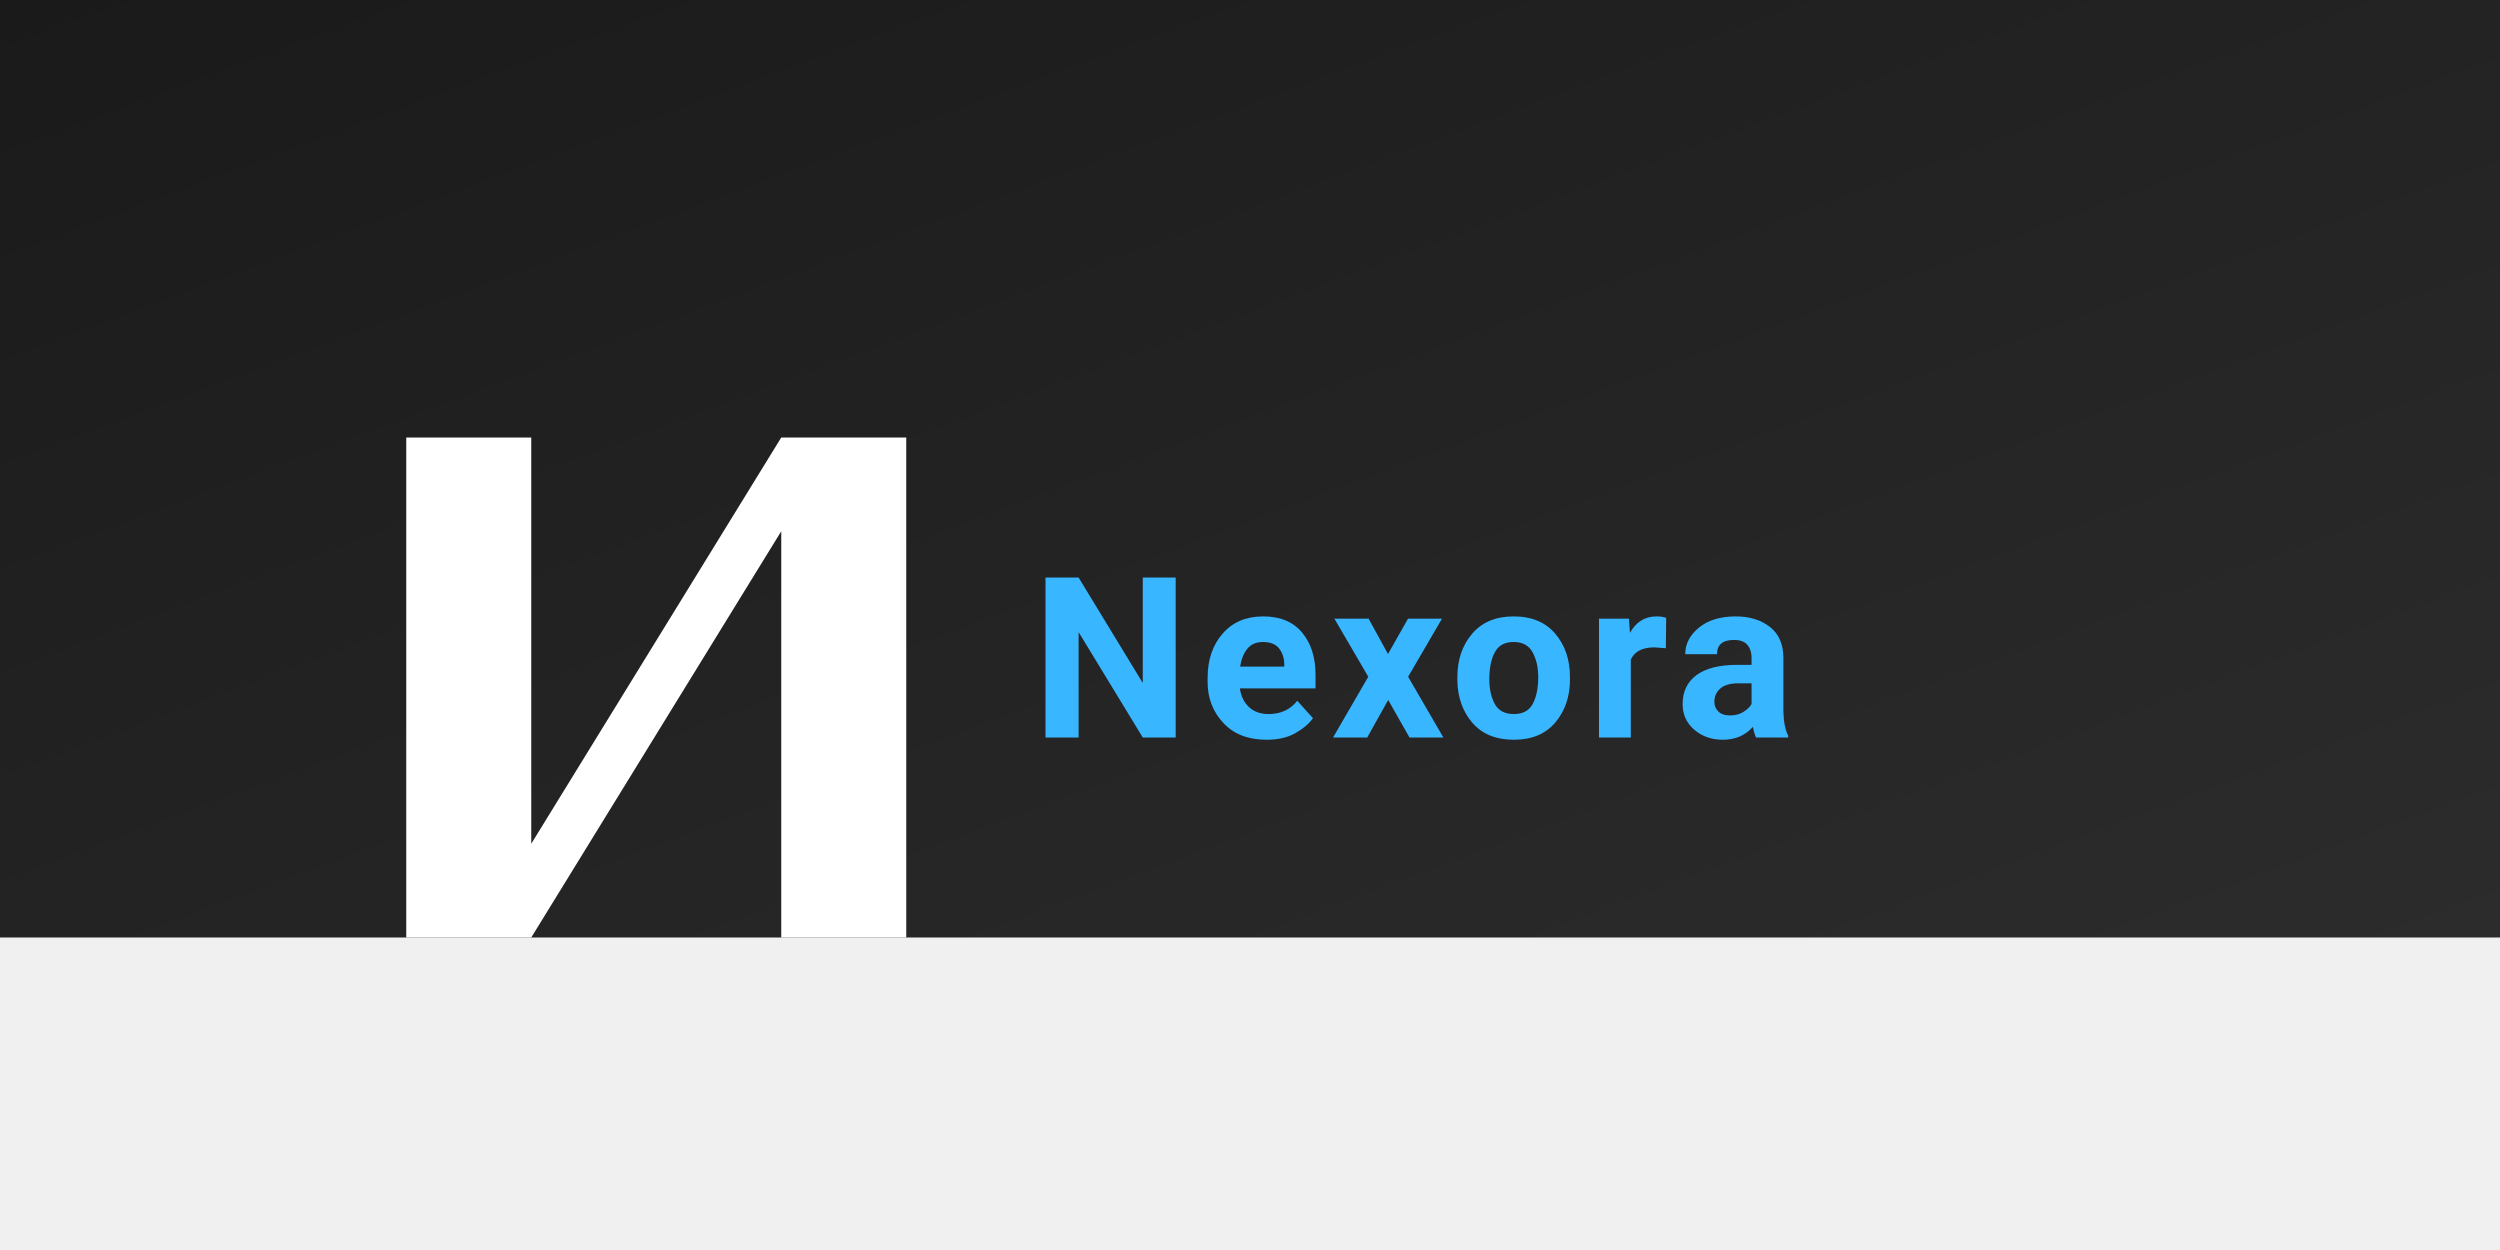
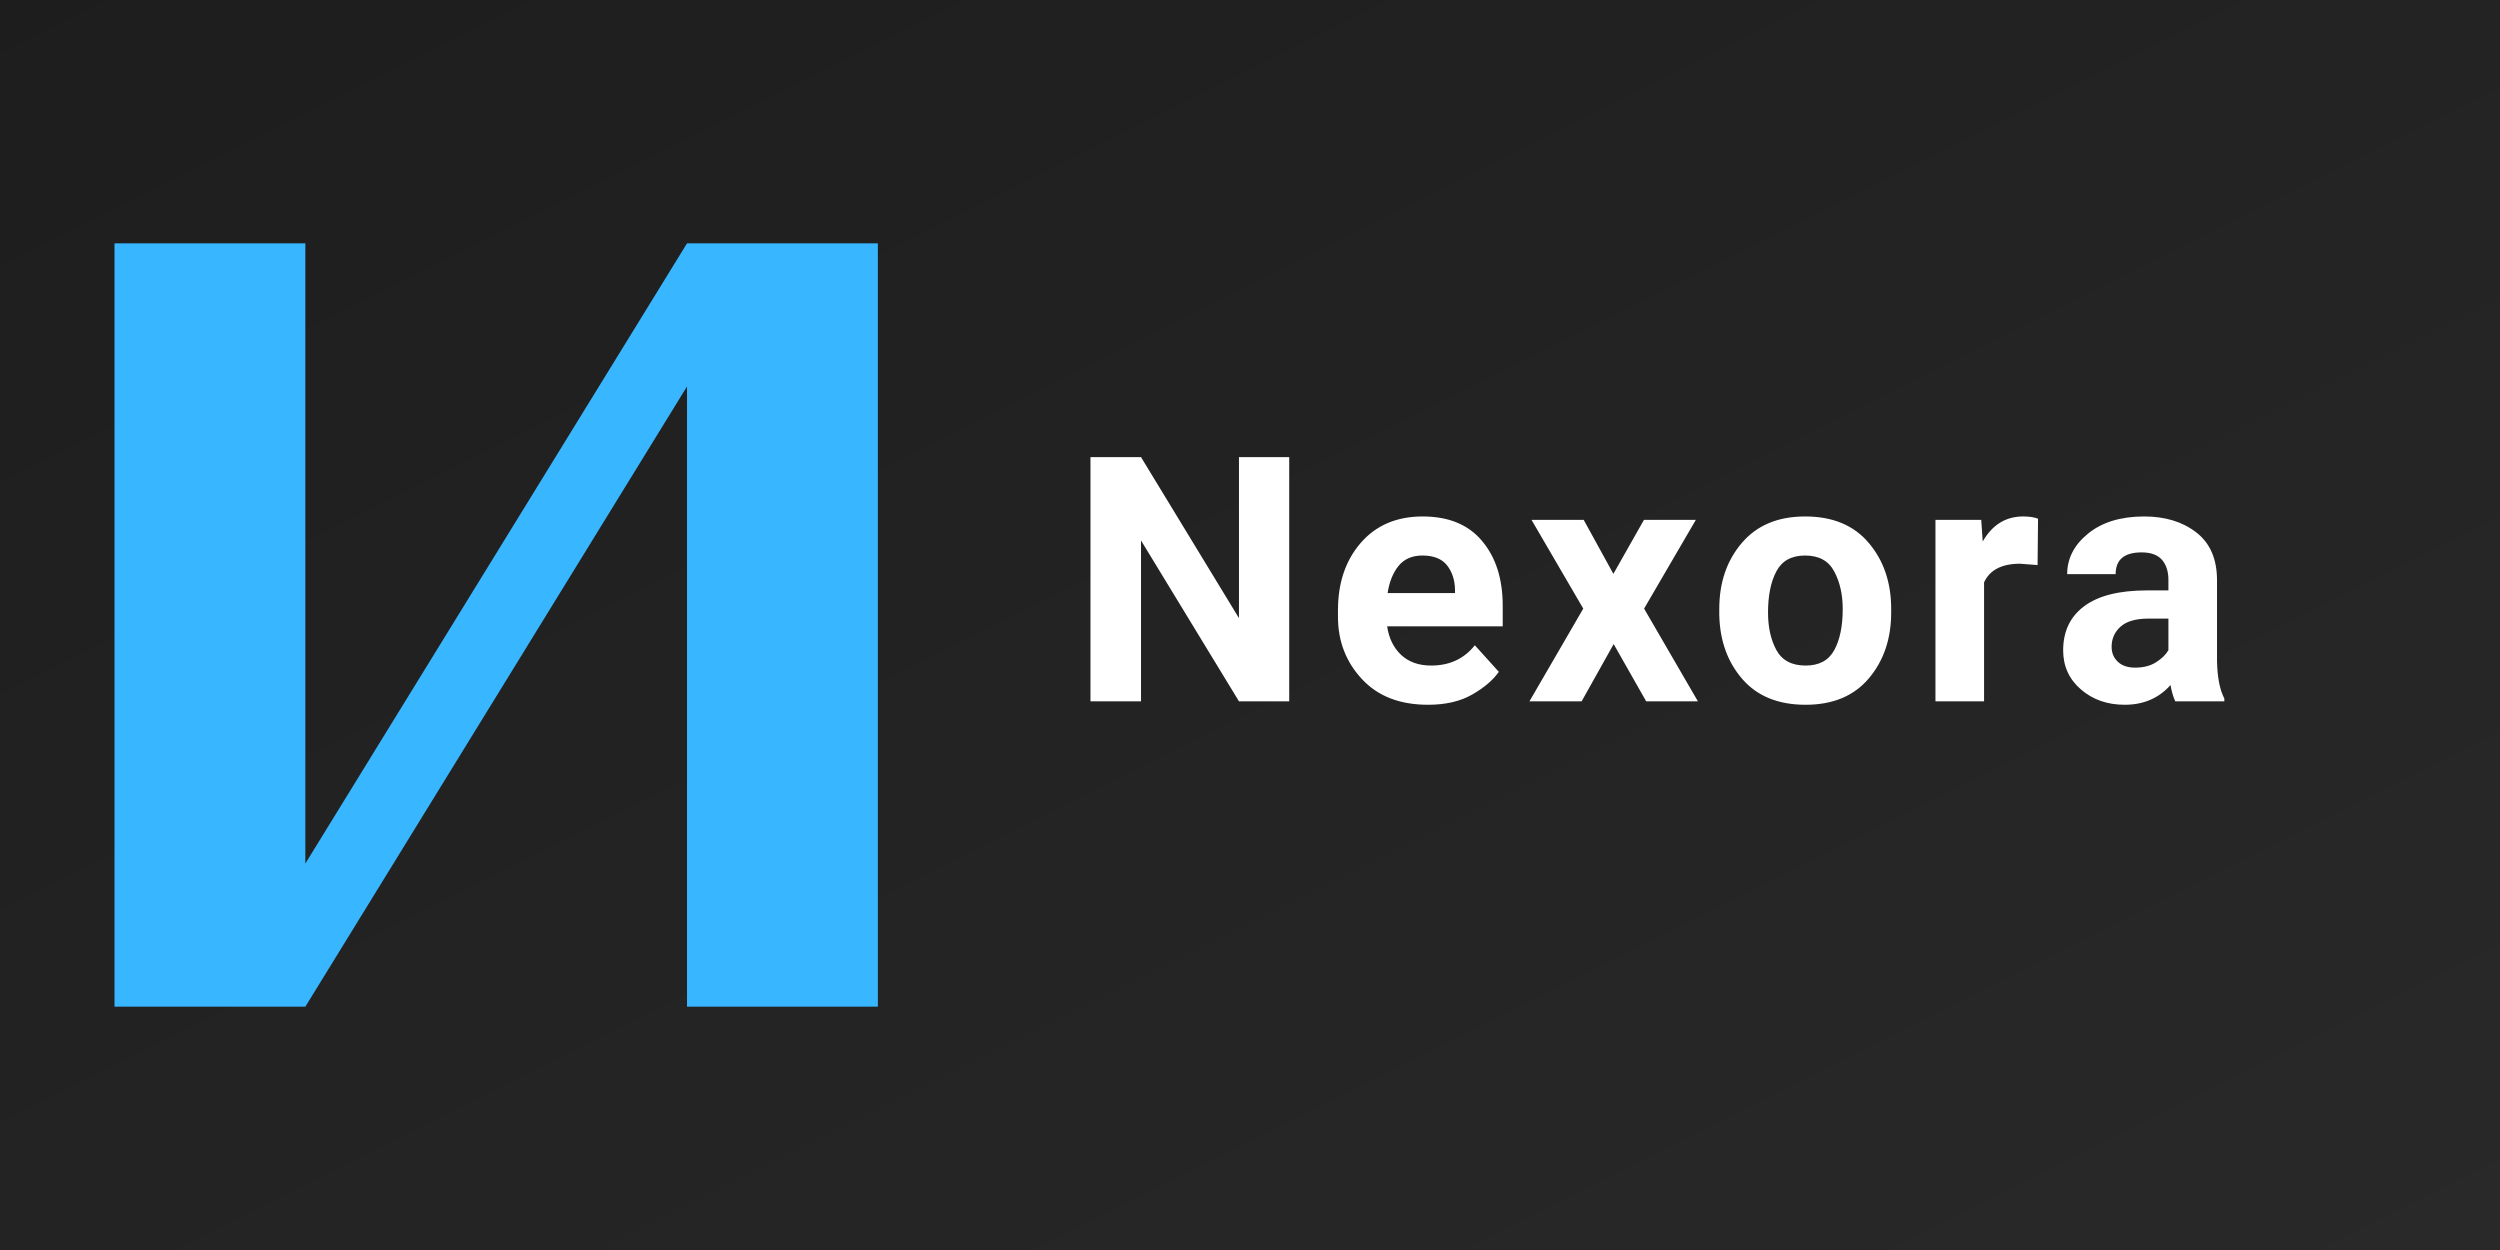
- <svg xmlns="http://www.w3.org/2000/svg" width="1280" height="640" viewBox="0 0 400 200" aria-labelledby="bannerTitle">
+ <svg xmlns="http://www.w3.org/2000/svg" width="1280" height="640" viewBox="53 44.5 262 131" aria-labelledby="bannerTitle">
  <defs>
    <linearGradient id="bg-gradient" x1="0%" y1="0%" x2="100%" y2="100%">
      <stop offset="0%" style="stop-color:#1a1a1a; stop-opacity:1" />
      <stop offset="100%" style="stop-color:#2c2c2c; stop-opacity:1" />
    </linearGradient>
  </defs>
-   <rect width="400" height="150" fill="url(#bg-gradient)" />
+   <rect width="400" height="200" fill="url(#bg-gradient)" />
  <g transform="translate(50 60)">
-     <path d="M 15 10               L 15 90               L 35 90               L 75 25               L 75 90               L 95 90               L 95 10               L 75 10               L 35 75               L 35 10               L 15 10 Z" fill="#FFFFFF" />
+     <path d="M 15 10               L 15 90               L 35 90               L 75 25               L 75 90               L 95 90               L 95 10               L 75 10               L 35 75               L 35 10               L 15 10 Z" fill="#38b6ff" />
  </g>
-   <text x="165" y="118" font-family="-apple-system, BlinkMacSystemFont, 'Segoe UI', 'Roboto', 'Helvetica Neue', 'Arial', sans-serif" font-size="36" font-weight="600" fill="#38b6ff" letter-spacing="1.5">
+   <text x="165" y="118" font-family="-apple-system, BlinkMacSystemFont, 'Segoe UI', 'Roboto', 'Helvetica Neue', 'Arial', sans-serif" font-size="36" font-weight="600" fill="#FFFFFF" letter-spacing="1.5">
    Nexora
  </text>
</svg>
